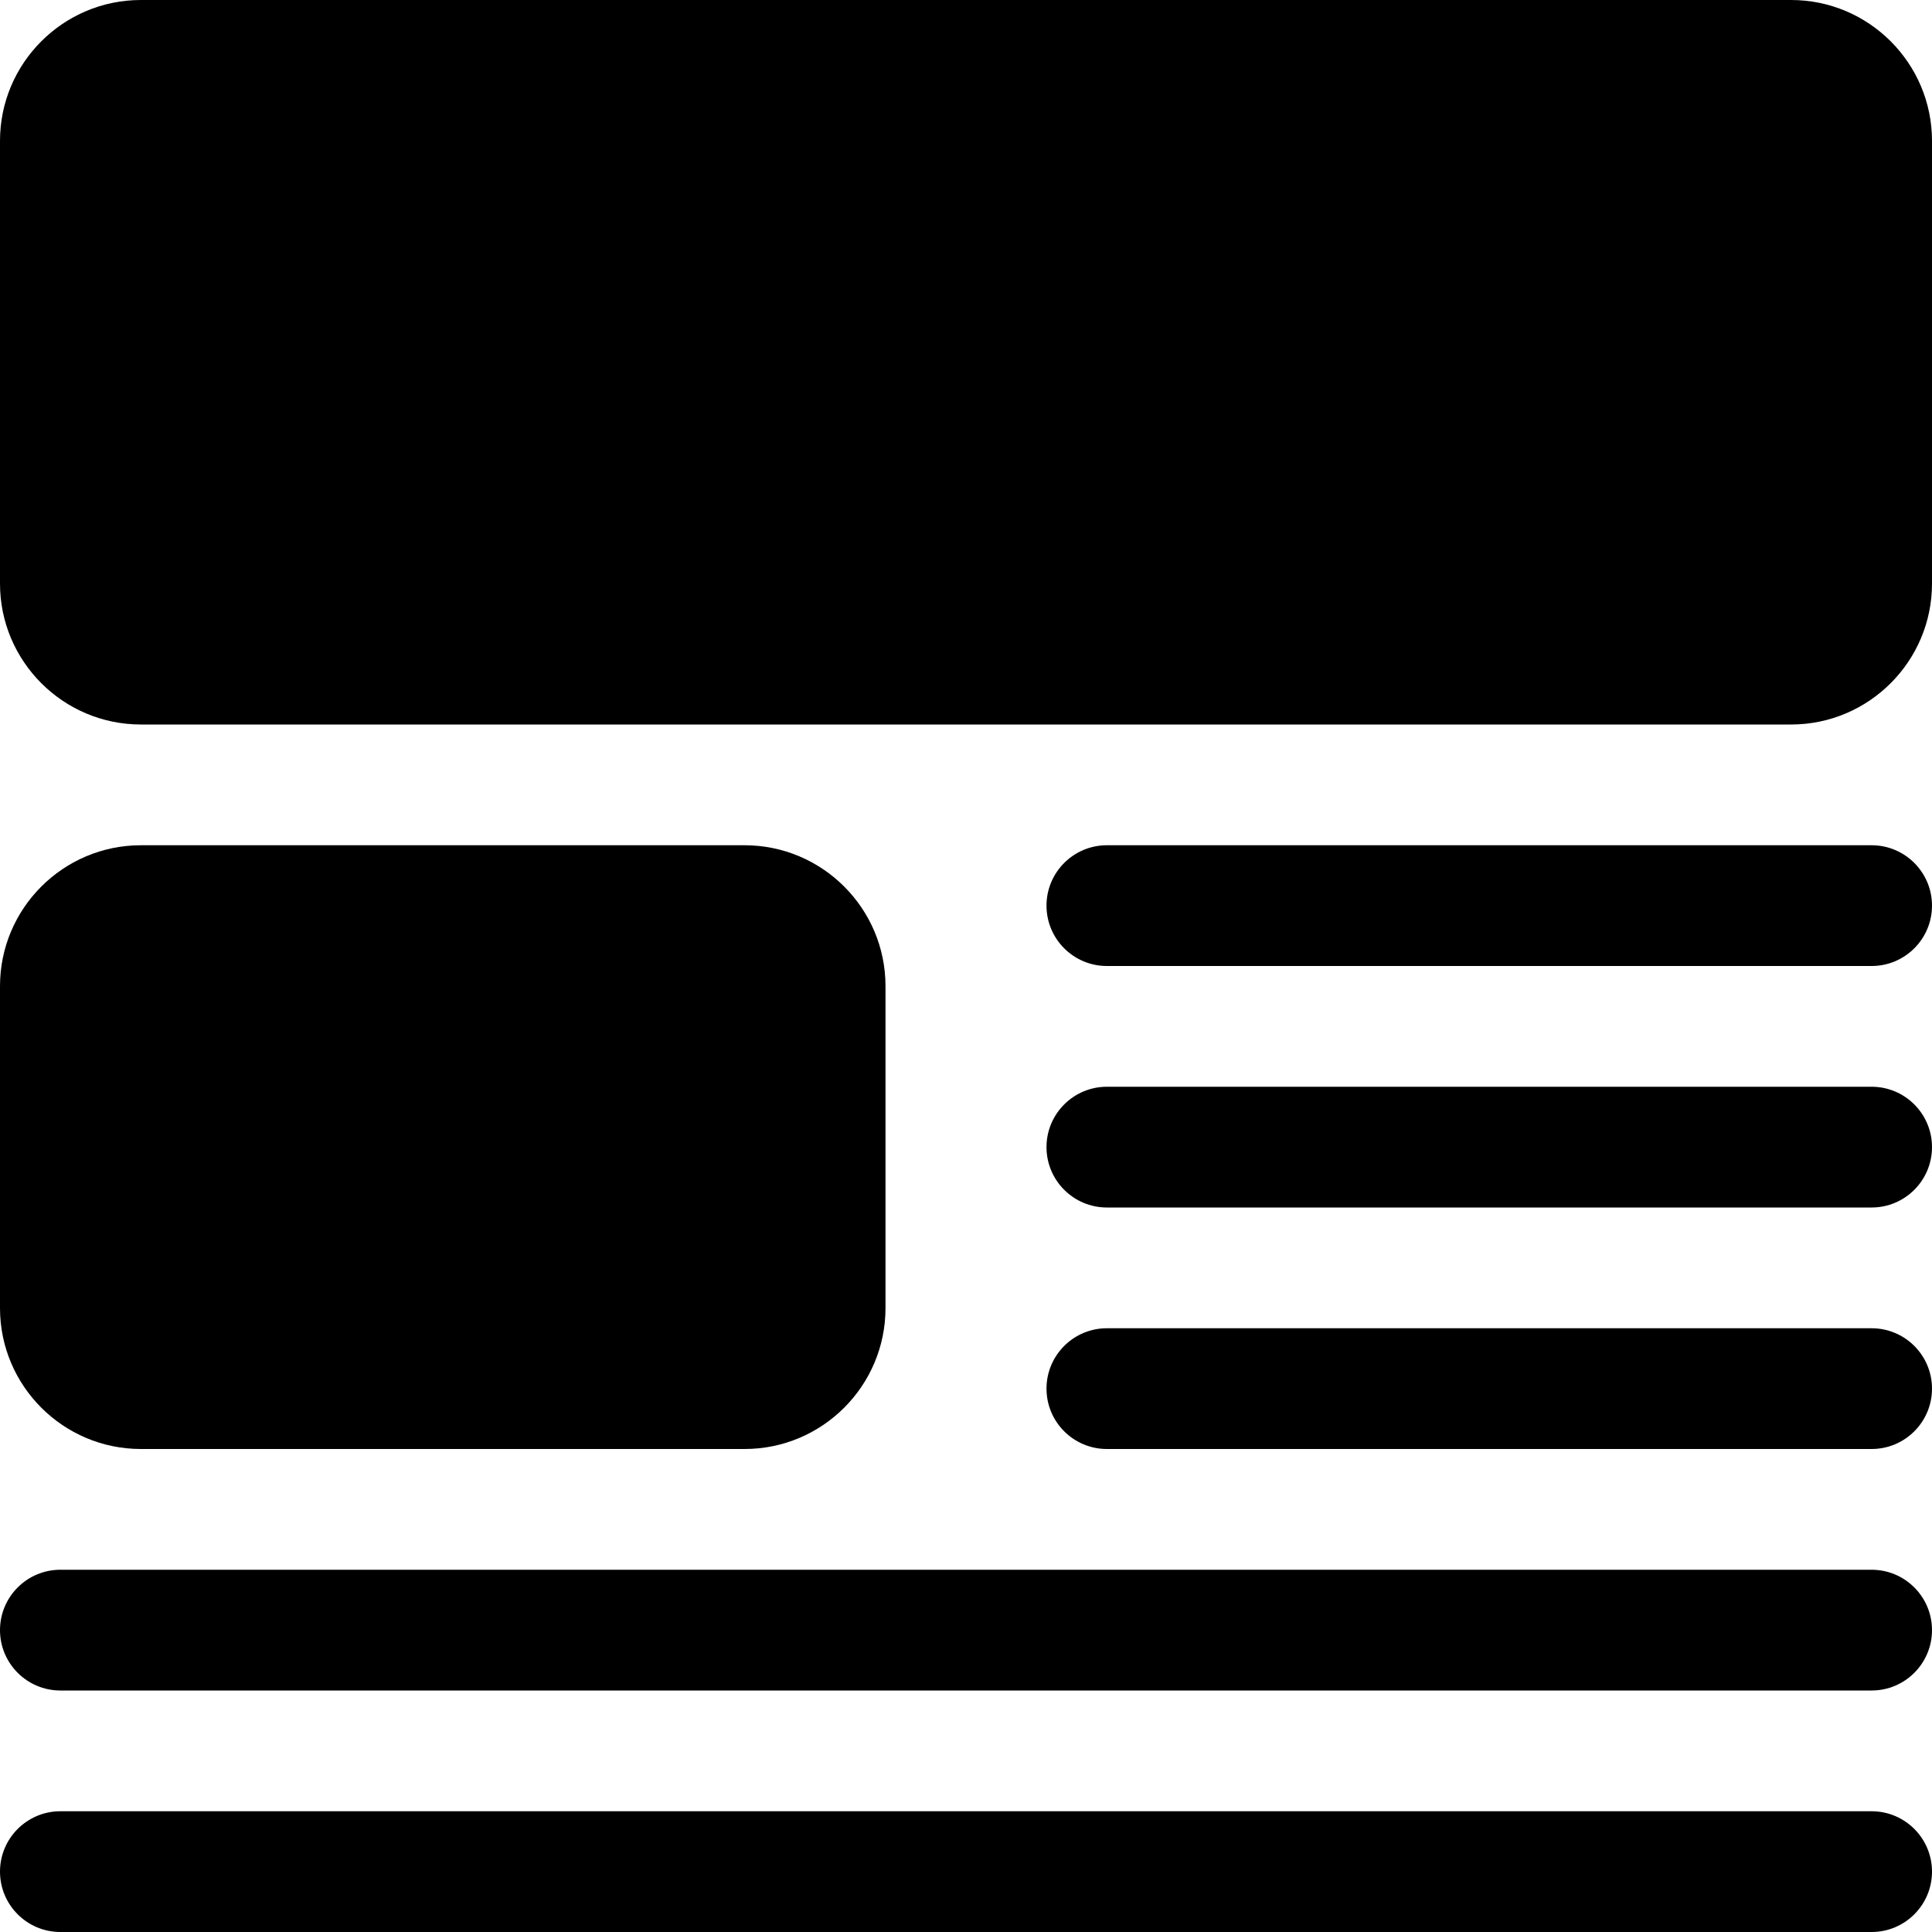
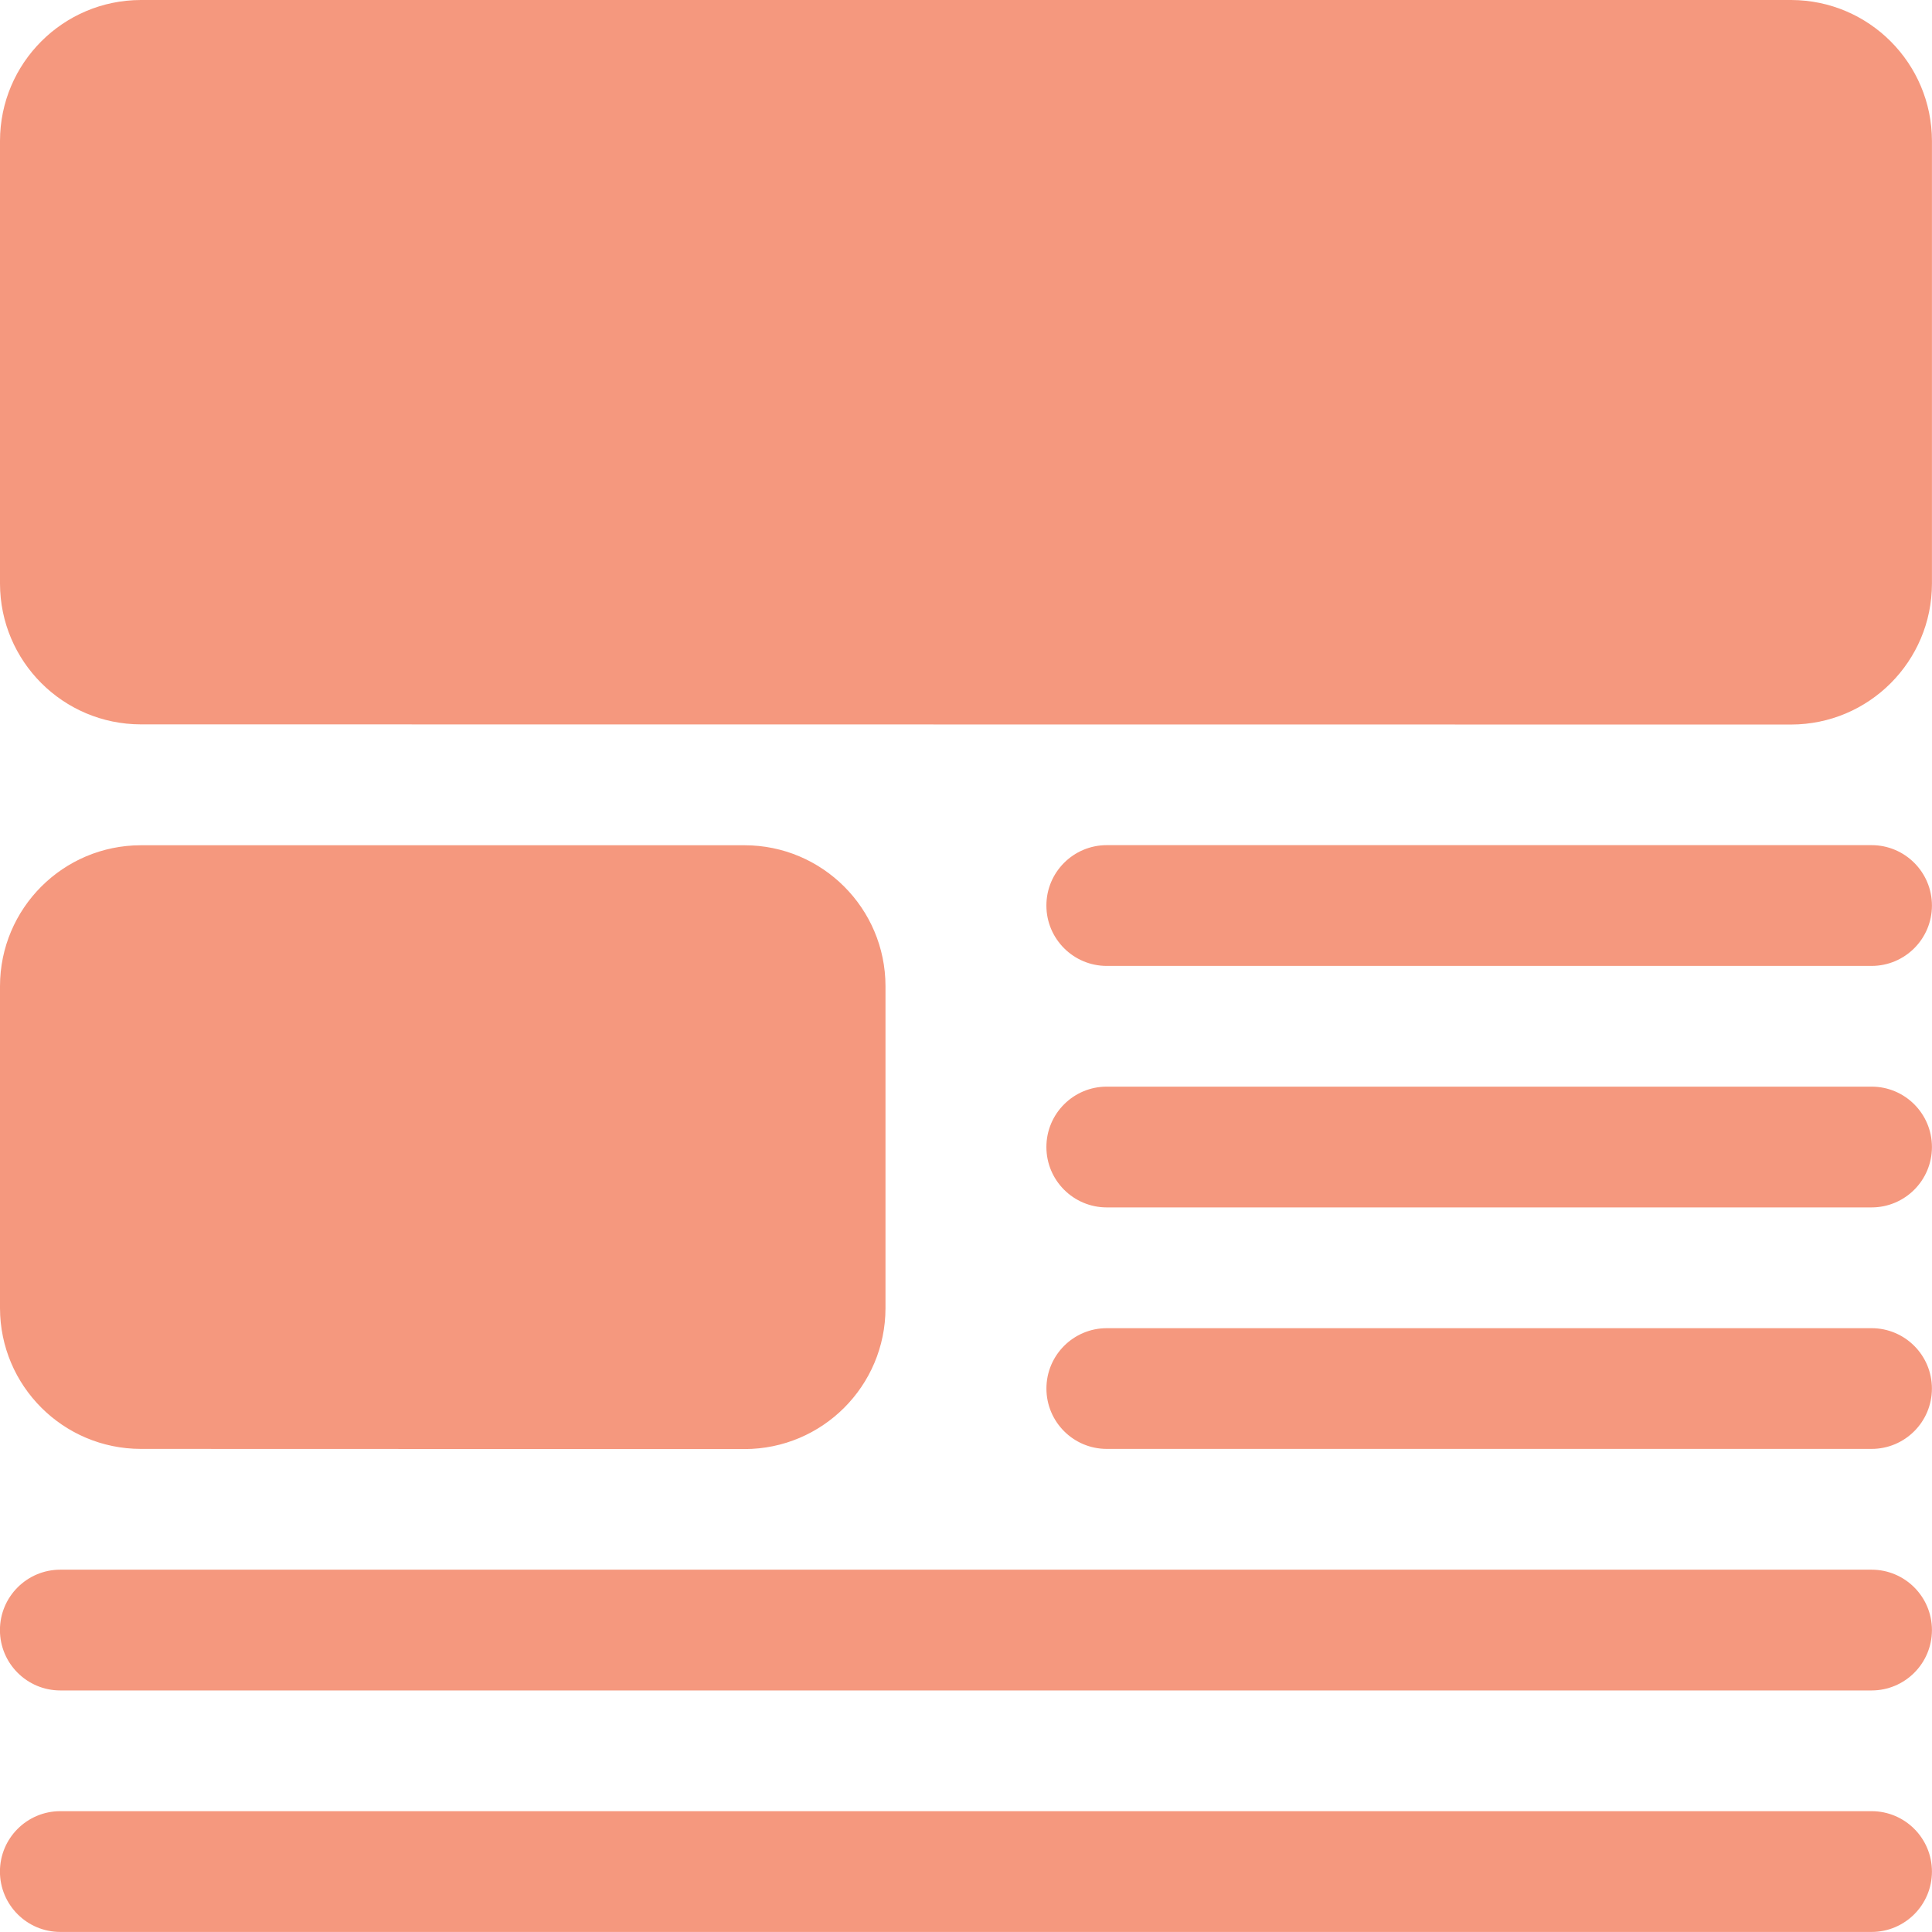
- <svg xmlns="http://www.w3.org/2000/svg" id="Bold" enable-background="new 0 0 24 24" height="512" viewBox="0 0 24 24" width="512">
-   <path d="m1.75 18h7.5c.965 0 1.75-.785 1.75-1.75v-4c0-.965-.785-1.75-1.75-1.75h-7.5c-.965 0-1.75.785-1.75 1.75v4c0 .965.785 1.75 1.75 1.75z" />
-   <path d="m23.25 10.5h-9.5c-.414 0-.75.336-.75.75s.336.75.75.75h9.5c.414 0 .75-.336.75-.75s-.336-.75-.75-.75z" />
-   <path d="m23.25 13.5h-9.5c-.414 0-.75.336-.75.75s.336.75.75.75h9.5c.414 0 .75-.336.75-.75s-.336-.75-.75-.75z" />
-   <path d="m23.25 16.5h-9.5c-.414 0-.75.336-.75.75s.336.75.75.75h9.5c.414 0 .75-.336.75-.75s-.336-.75-.75-.75z" />
-   <path d="m23.25 19.5h-22.5c-.414 0-.75.336-.75.75s.336.75.75.75h22.5c.414 0 .75-.336.75-.75s-.336-.75-.75-.75z" />
-   <path d="m23.25 22.5h-22.5c-.414 0-.75.336-.75.75s.336.75.75.75h22.5c.414 0 .75-.336.75-.75s-.336-.75-.75-.75z" />
-   <path d="m22.25 0h-20.5c-.965 0-1.75.785-1.75 1.75v5.5c0 .965.785 1.75 1.75 1.75h20.5c.965 0 1.75-.785 1.75-1.75v-5.5c0-.965-.785-1.75-1.75-1.75z" />
+ <svg xmlns="http://www.w3.org/2000/svg" id="write-article" width="35" height="35.001" viewBox="0 0 35 35.001">
+   <path id="Union_10" data-name="Union 10" d="M1.093,35a1.094,1.094,0,0,1,0-2.188H33.906a1.094,1.094,0,0,1,0,2.188Zm0-4.375a1.094,1.094,0,0,1,0-2.188H33.906a1.094,1.094,0,0,1,0,2.188Zm18.958-4.376a1.093,1.093,0,1,1,0-2.187H33.906a1.093,1.093,0,1,1,0,2.187Zm-17.5,0A2.554,2.554,0,0,1,0,23.7V17.865a2.555,2.555,0,0,1,2.552-2.552H13.489a2.555,2.555,0,0,1,2.553,2.552V23.7a2.555,2.555,0,0,1-2.553,2.552Zm17.5-4.375a1.094,1.094,0,0,1,0-2.188H33.906a1.094,1.094,0,0,1,0,2.188Zm0-4.375a1.094,1.094,0,0,1,0-2.188H33.906a1.094,1.094,0,0,1,0,2.188Zm-17.5-4.376A2.554,2.554,0,0,1,0,10.574V2.553A2.556,2.556,0,0,1,2.552,0h29.9A2.556,2.556,0,0,1,35,2.553v8.021a2.554,2.554,0,0,1-2.552,2.552Z" transform="translate(0)" fill="#f5987e" />
</svg>
